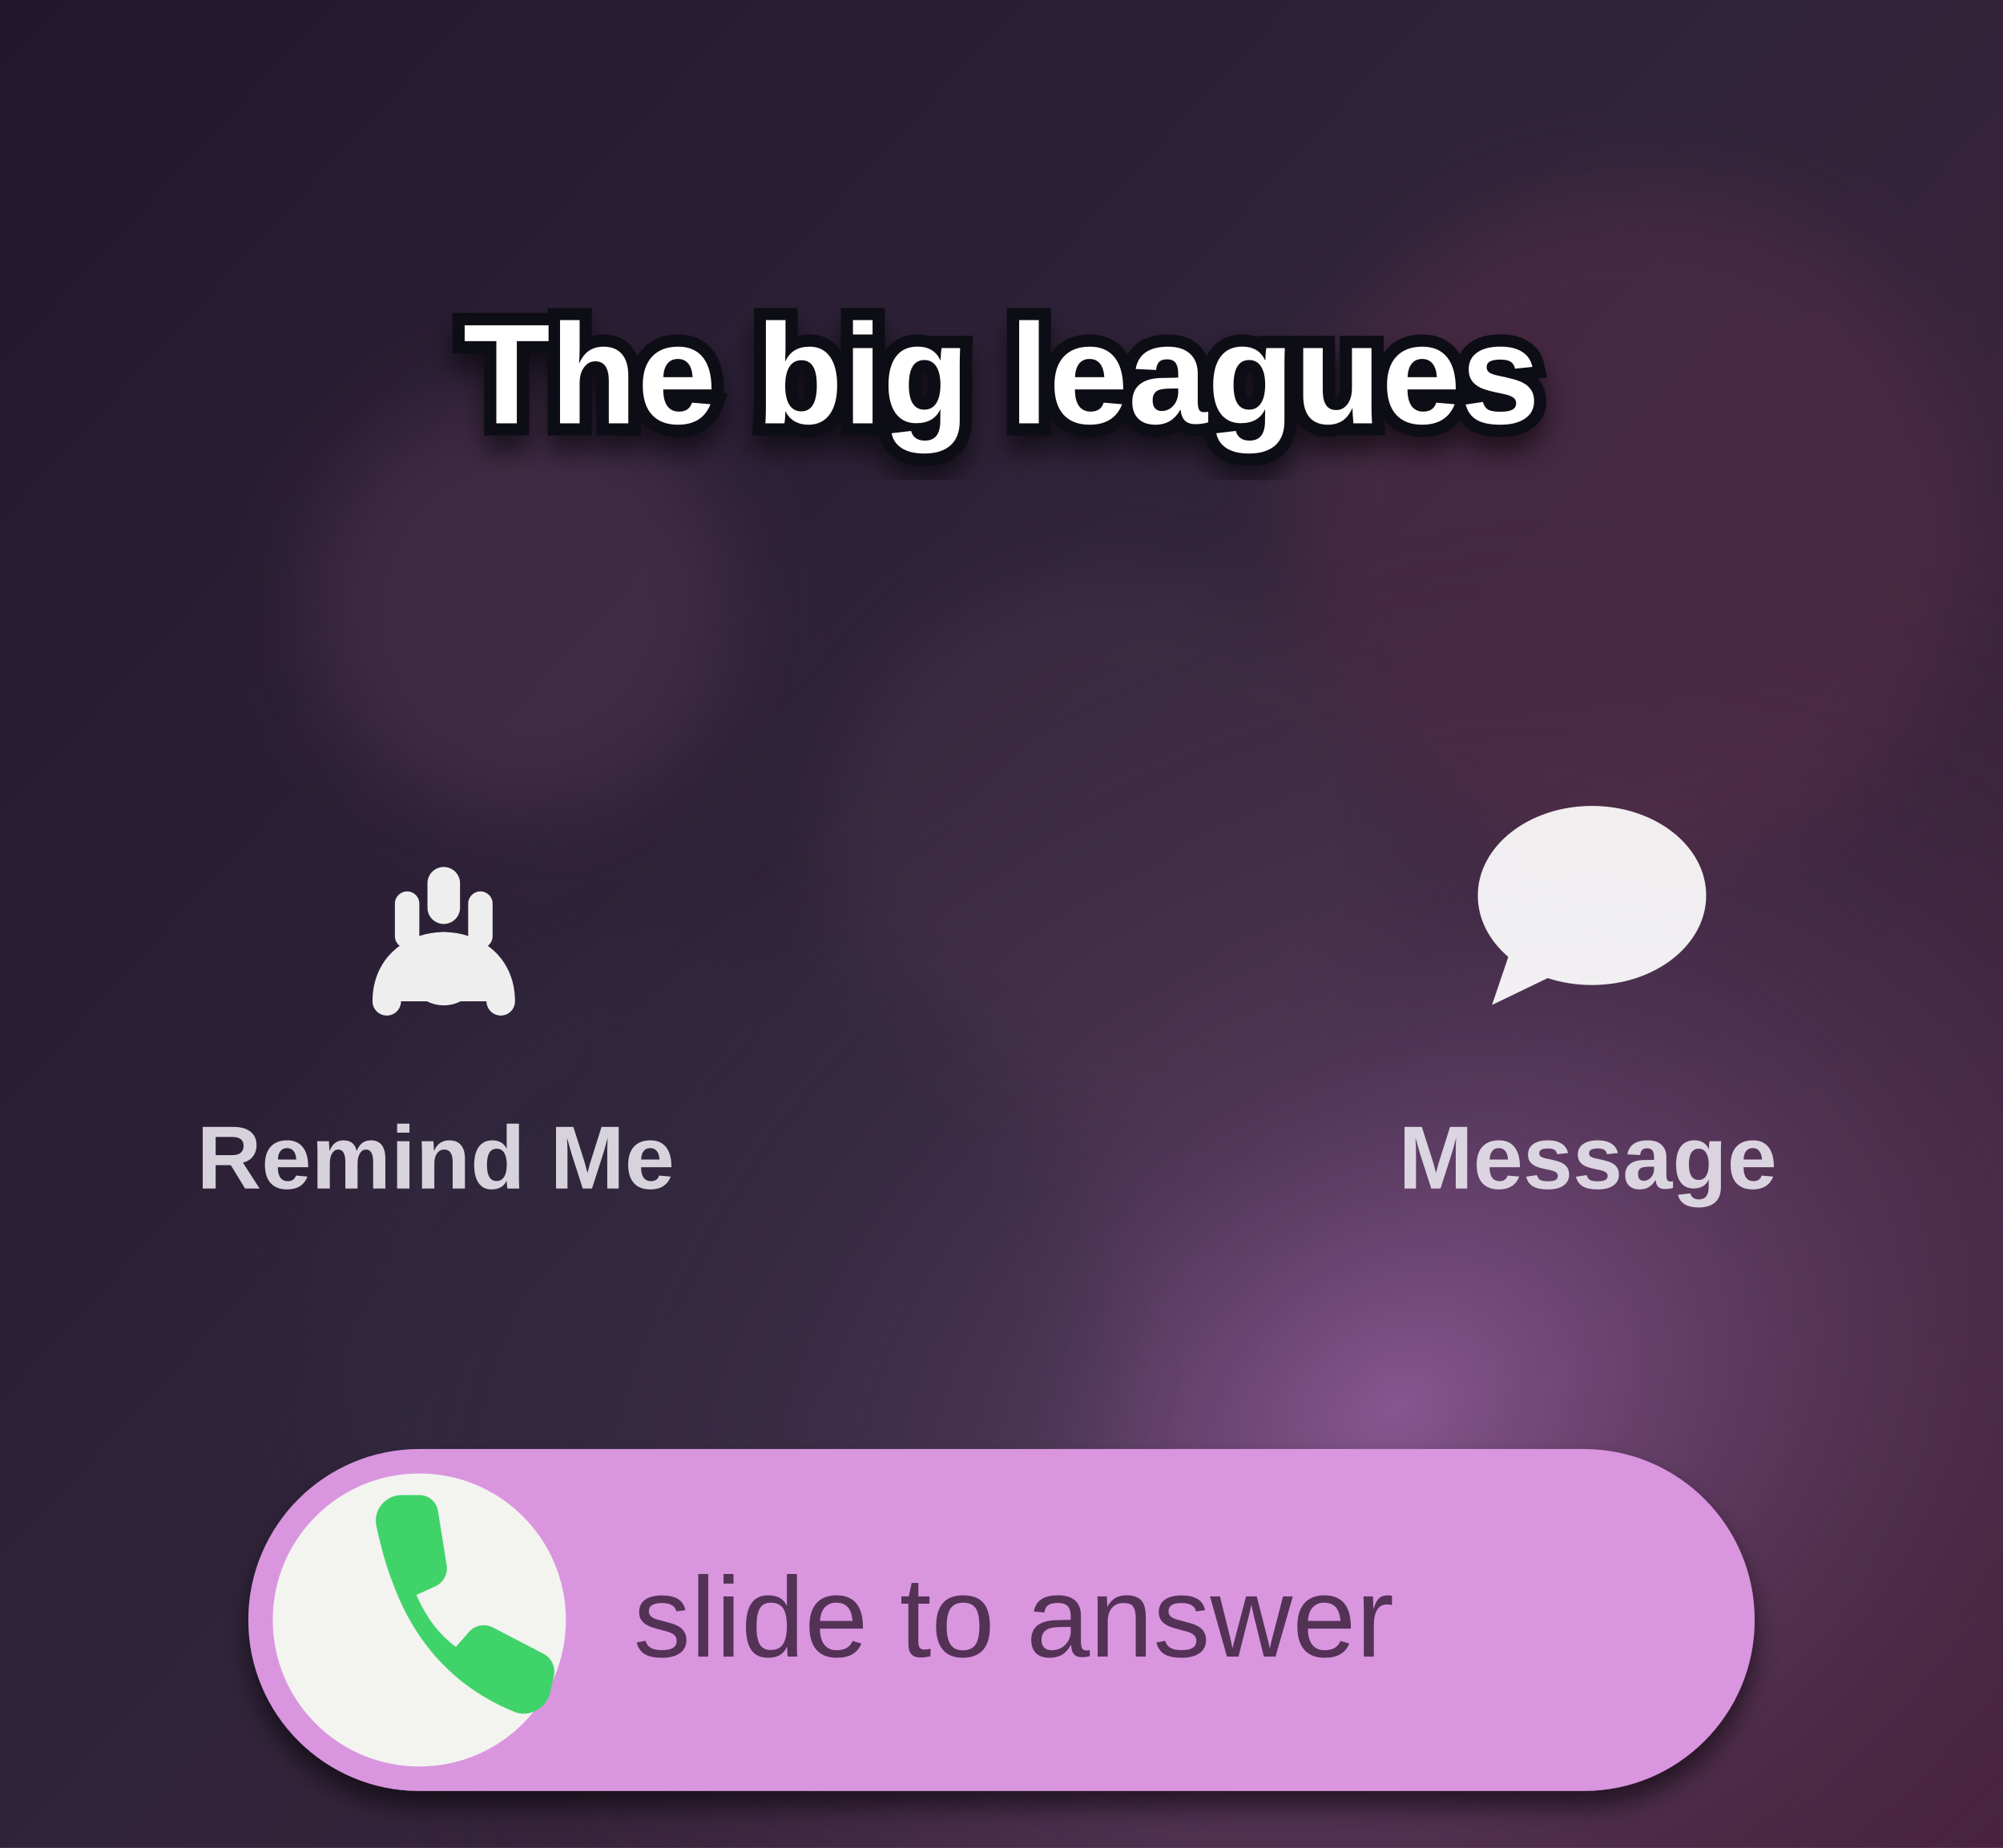
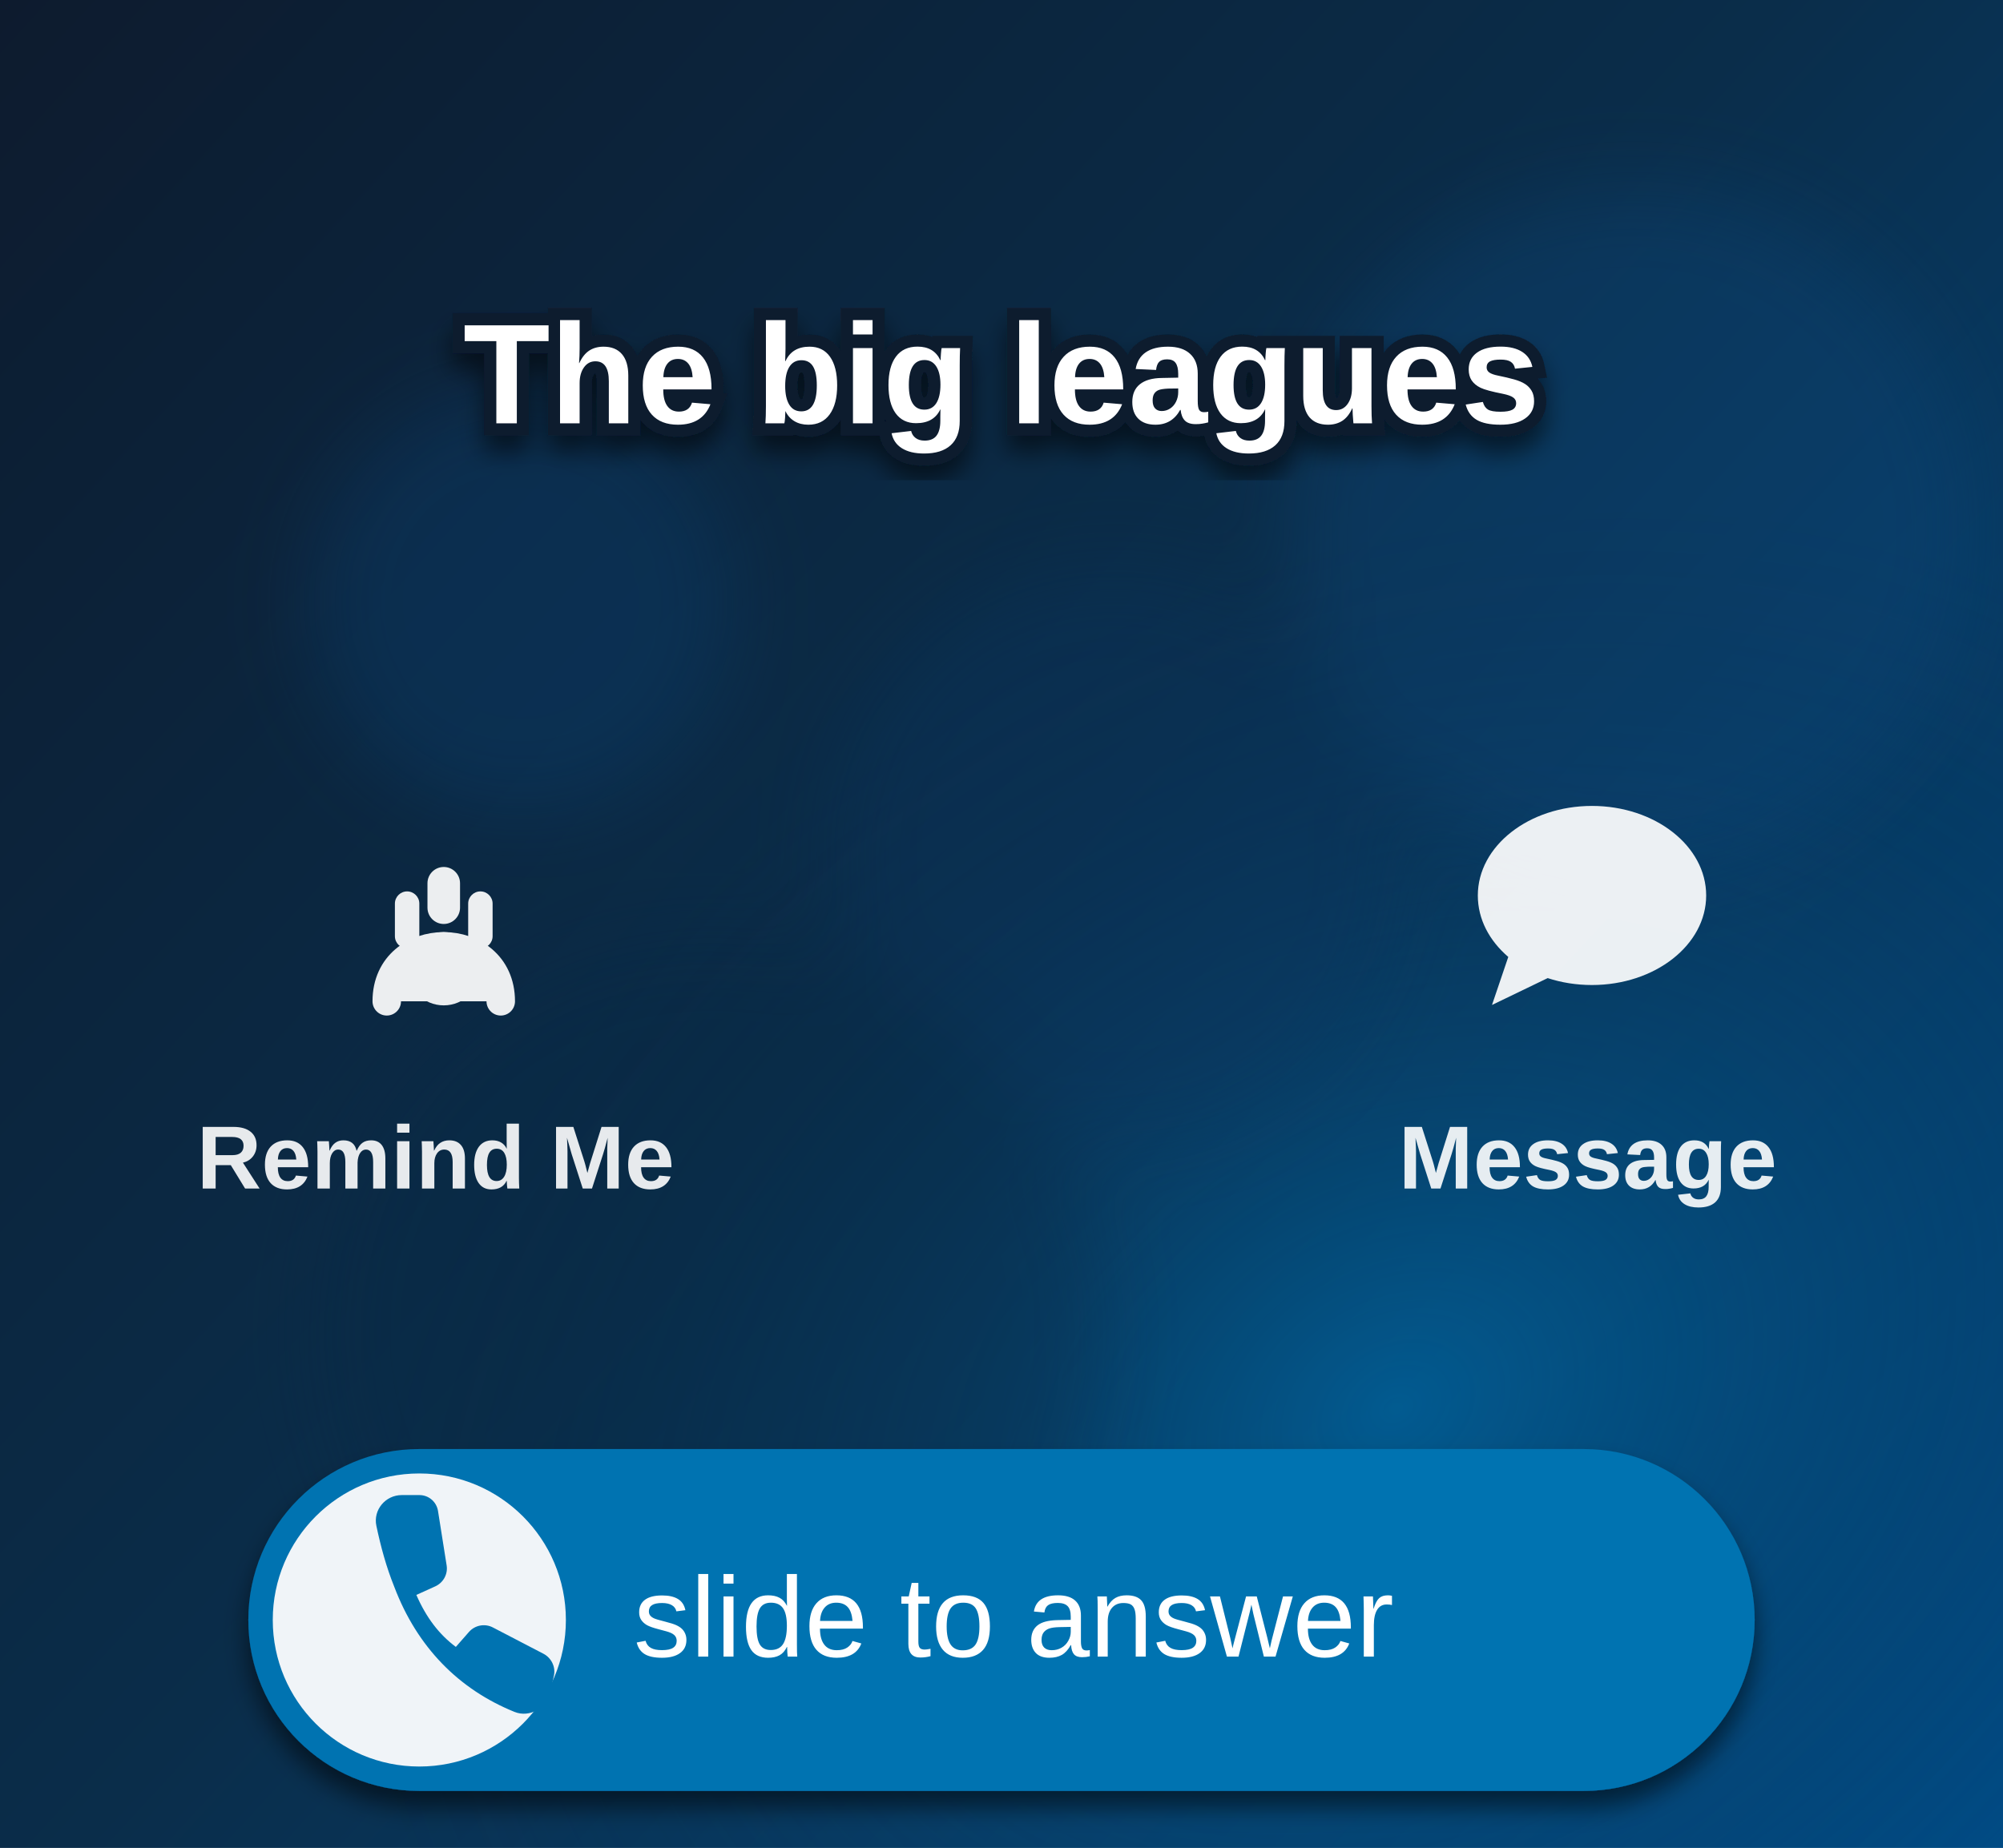
<svg xmlns="http://www.w3.org/2000/svg" width="492" height="454" viewBox="0 0 492 454" fill="none">
  <defs>
    <linearGradient id="bg" x1="0" y1="0" x2="492" y2="454" gradientUnits="userSpaceOnUse">
-       <stop stop-color="#22172c" />
-       <stop offset="0.48" stop-color="#30243a" />
-       <stop offset="1" stop-color="#4b243e" />
+       <stop stop-color="#0d1b2e" />
+       <stop offset="0.48" stop-color="#0a2d4a" />
+       <stop offset="1" stop-color="#004e8a" />
    </linearGradient>
    <radialGradient id="glow" cx="0" cy="0" r="1" gradientUnits="userSpaceOnUse" gradientTransform="translate(342 346) rotate(149) scale(271 205)">
-       <stop stop-color="#d08ae2" stop-opacity="0.5" />
-       <stop offset="1" stop-color="#1c1425" stop-opacity="0" />
+       <stop stop-color="#0073B1" stop-opacity="0.55" />
+       <stop offset="1" stop-color="#0d1b2e" stop-opacity="0" />
    </radialGradient>
    <filter id="shadow" x="-20%" y="-20%" width="140%" height="140%" color-interpolation-filters="sRGB">
      <feDropShadow dx="0" dy="4" stdDeviation="3" flood-color="#000000" flood-opacity="0.55" />
    </filter>
    <filter id="soft" x="-20%" y="-20%" width="140%" height="140%" color-interpolation-filters="sRGB">
      <feGaussianBlur stdDeviation="10" />
    </filter>
  </defs>
  <rect width="492" height="454" fill="url(#bg)" />
  <rect width="492" height="454" fill="url(#glow)" />
-   <g opacity="0.35" filter="url(#soft)">
-     <circle cx="128" cy="148" r="52" fill="#654060" />
-     <circle cx="274" cy="210" r="70" fill="#503a52" />
-     <circle cx="401" cy="130" r="84" fill="#67324d" />
-     <circle cx="175" cy="327" r="96" fill="#352f45" />
+   <g opacity="0.3" filter="url(#soft)">
+     <circle cx="128" cy="148" r="52" fill="#0a4478" />
+     <circle cx="274" cy="210" r="70" fill="#0a3560" />
+     <circle cx="401" cy="130" r="84" fill="#0d4a80" />
+     <circle cx="175" cy="327" r="96" fill="#082844" />
  </g>
-   <text x="246" y="104" text-anchor="middle" font-family="Arial, Helvetica, sans-serif" font-size="35" font-weight="800" fill="#ffffff" stroke="#111018" stroke-width="6" paint-order="stroke" filter="url(#shadow)">The big leagues</text>
+   <text x="246" y="104" text-anchor="middle" font-family="Arial, Helvetica, sans-serif" font-size="35" font-weight="800" fill="#ffffff" stroke="#0d1b2e" stroke-width="6" paint-order="stroke" filter="url(#shadow)">The big leagues</text>
  <g opacity="0.92" fill="#ffffff">
    <g transform="translate(109 238)">
      <circle cx="0" cy="0" r="9" />
      <path d="M-14 8C-14 -10 14 -10 14 8" stroke="#ffffff" stroke-width="7" stroke-linecap="round" />
      <rect x="-12" y="-19" width="6" height="14" rx="3" />
      <rect x="6" y="-19" width="6" height="14" rx="3" />
      <rect x="-4" y="-25" width="8" height="14" rx="4" />
    </g>
    <path d="M363 220C363 207.85 375.55 198 391.04 198C406.54 198 419.09 207.85 419.09 220C419.09 232.15 406.54 242 391.04 242C387.19 242 383.51 241.4 380.16 240.3L366.48 246.9L370.48 235.1C365.84 231.12 363 225.86 363 220Z" />
  </g>
-   <text x="107" y="292" text-anchor="middle" font-family="Arial, Helvetica, sans-serif" font-size="22" font-weight="700" fill="#e9e6ee" opacity="0.9">Remind Me</text>
-   <text x="390" y="292" text-anchor="middle" font-family="Arial, Helvetica, sans-serif" font-size="22" font-weight="700" fill="#e9e6ee" opacity="0.9">Message</text>
+   <text x="107" y="292" text-anchor="middle" font-family="Arial, Helvetica, sans-serif" font-size="22" font-weight="700" fill="#ffffff" opacity="0.9">Remind Me</text>
+   <text x="390" y="292" text-anchor="middle" font-family="Arial, Helvetica, sans-serif" font-size="22" font-weight="700" fill="#ffffff" opacity="0.9">Message</text>
  <g filter="url(#shadow)">
-     <rect x="61" y="356" width="370" height="84" rx="42" fill="#d996df" />
-     <rect x="67" y="362" width="72" height="72" rx="36" fill="#f3f3f0" />
-     <path d="M96.86 389.88C102.48 404.7 112.73 415.06 126.38 420.58C130.07 422.08 134.28 419.64 135.15 415.74L136.05 411.73C136.54 409.55 135.45 407.31 133.46 406.28L121.06 399.83C119.08 398.8 116.65 399.27 115.18 400.95L111.97 404.61C107.85 401.55 104.69 397.39 102.27 391.84L106.91 389.74C108.89 388.84 110.05 386.74 109.71 384.6L107.59 371.22C107.24 368.97 105.3 367.31 103.03 367.31H98.69C94.69 367.31 91.62 370.95 92.45 374.87C93.53 379.98 94.88 384.98 96.86 389.88Z" fill="#3fd36a" />
-     <text x="249" y="407" text-anchor="middle" font-family="Arial, Helvetica, sans-serif" font-size="28" font-weight="500" fill="#3e2341" opacity="0.86">slide to answer</text>
+     <rect x="61" y="356" width="370" height="84" rx="42" fill="#0073B1" />
+     <rect x="67" y="362" width="72" height="72" rx="36" fill="#f0f4f8" />
+     <path d="M96.86 389.88C102.48 404.7 112.73 415.06 126.38 420.58C130.07 422.08 134.28 419.64 135.15 415.74L136.05 411.73C136.54 409.55 135.45 407.31 133.46 406.28L121.06 399.83C119.08 398.8 116.65 399.27 115.18 400.95L111.97 404.61C107.85 401.55 104.69 397.39 102.27 391.84L106.91 389.74C108.89 388.84 110.05 386.74 109.71 384.6L107.59 371.22C107.24 368.97 105.3 367.31 103.03 367.31H98.69C94.69 367.31 91.62 370.95 92.45 374.87C93.53 379.98 94.88 384.98 96.86 389.88Z" fill="#0073B1" />
+     <text x="249" y="407" text-anchor="middle" font-family="Arial, Helvetica, sans-serif" font-size="28" font-weight="500" fill="#ffffff">slide to answer</text>
  </g>
</svg>
